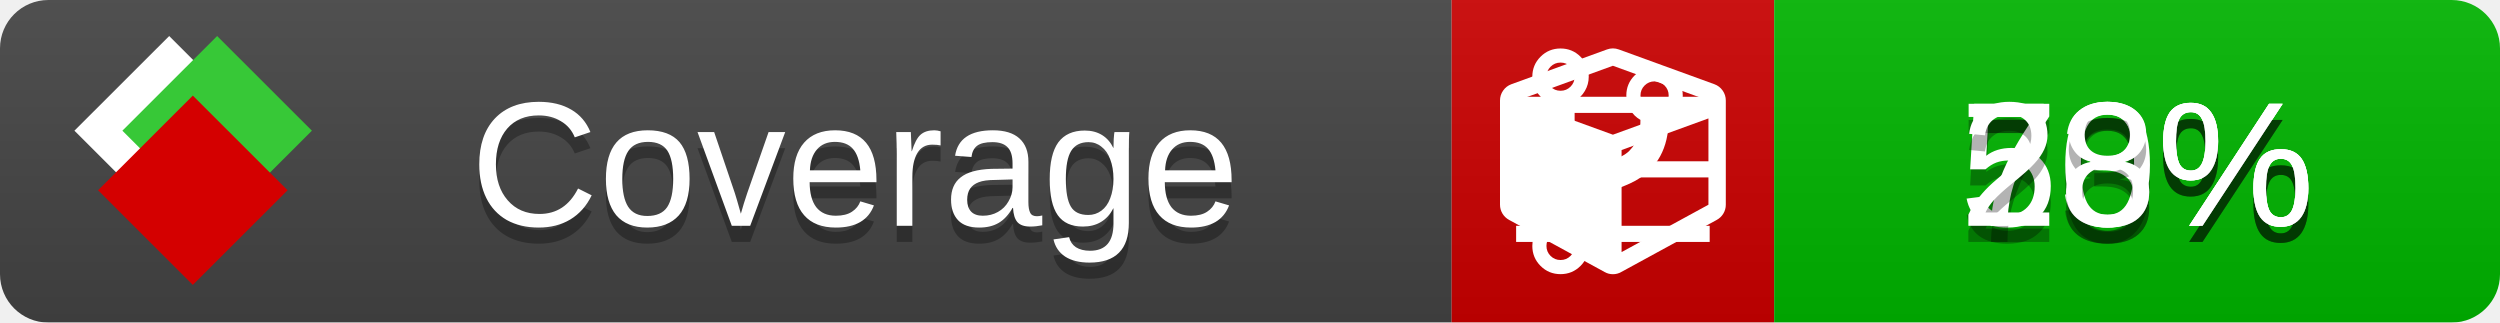
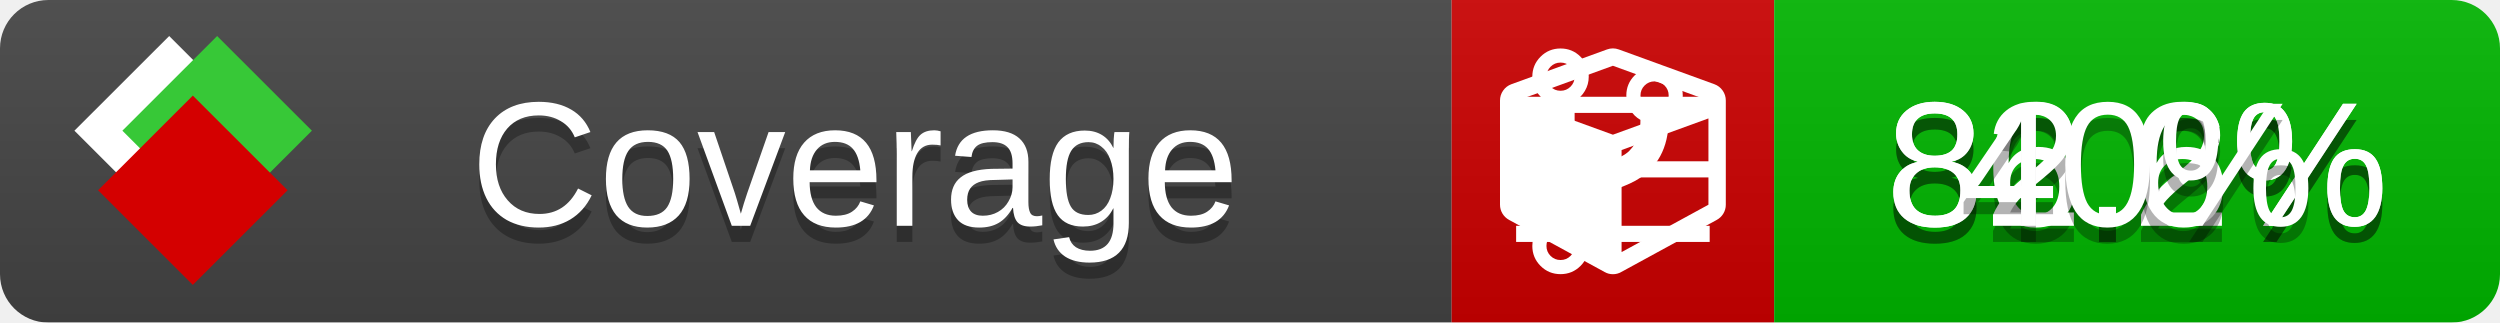
<svg xmlns="http://www.w3.org/2000/svg" xmlns:xlink="http://www.w3.org/1999/xlink" width="155" height="20">
  <style type="text/css">
          
            @keyframes fade1 {
                0% { visibility: visible; opacity: 1; }
               27% { visibility: visible; opacity: 1; }
               33% { visibility: hidden; opacity: 0; }
               60% { visibility: hidden; opacity: 0; }
               66% { visibility: hidden; opacity: 0; }
               93% { visibility: hidden; opacity: 0; }
              100% { visibility: visible; opacity: 1; }
            }
            @keyframes fade2 {
                0% { visibility: hidden; opacity: 0; }
               27% { visibility: hidden; opacity: 0; }
               33% { visibility: visible; opacity: 1; }
               60% { visibility: visible; opacity: 1; }
               66% { visibility: hidden; opacity: 0; }
               93% { visibility: hidden; opacity: 0; }
              100% { visibility: hidden; opacity: 0; }
            }
            @keyframes fade3 {
                0% { visibility: hidden; opacity: 0; }
               27% { visibility: hidden; opacity: 0; }
               33% { visibility: hidden; opacity: 0; }
               60% { visibility: hidden; opacity: 0; }
               66% { visibility: visible; opacity: 1; }
               93% { visibility: visible; opacity: 1; }
              100% { visibility: hidden; opacity: 0; }
            }
            .linecoverage {
                animation-duration: 15s;
                animation-name: fade1;
                animation-iteration-count: infinite;
            }
            .branchcoverage {
                animation-duration: 15s;
                animation-name: fade2;
                animation-iteration-count: infinite;
            }
            .methodcoverage {
                animation-duration: 15s;
                animation-name: fade3;
                animation-iteration-count: infinite;
            }
          
    </style>
  <defs>
    <linearGradient id="gradient" x2="0" y2="100%">
      <stop offset="0" stop-color="#bbb" stop-opacity=".1" />
      <stop offset="1" stop-opacity=".1" />
    </linearGradient>
    <linearGradient id="c">
      <stop offset="0" stop-color="#d40000" />
      <stop offset="1" stop-color="#ff2a2a" />
    </linearGradient>
    <linearGradient id="a">
      <stop offset="0" stop-color="#e0e0de" />
      <stop offset="1" stop-color="#fff" />
    </linearGradient>
    <linearGradient id="b">
      <stop offset="0" stop-color="#37c837" />
      <stop offset="1" stop-color="#217821" />
    </linearGradient>
    <linearGradient xlink:href="#a" id="e" x1="106.44" x2="69.96" y1="-11.96" y2="-46.84" gradientTransform="matrix(-.8426 -.00045 -.00045 -.8426 -94.27 -75.82)" gradientUnits="userSpaceOnUse" />
    <linearGradient xlink:href="#b" id="f" x1="56.19" x2="77.97" y1="-23.45" y2="10.62" gradientTransform="matrix(.8426 .00045 .00045 .8426 94.27 75.82)" gradientUnits="userSpaceOnUse" />
    <linearGradient xlink:href="#c" id="g" x1="79.98" x2="132.9" y1="10.79" y2="10.79" gradientTransform="matrix(.8426 .00045 .00045 .8426 94.27 75.82)" gradientUnits="userSpaceOnUse" />
    <mask id="mask">
      <rect width="155" height="20" rx="3" fill="#fff" />
    </mask>
    <g id="icon" transform="matrix(.04486 0 0 .04481 -.48 -.63)">
      <rect width="52.92" height="52.92" x="-109.72" y="-27.13" fill="url(#e)" transform="rotate(-135)" />
      <rect width="52.92" height="52.92" x="70.19" y="-39.18" fill="url(#f)" transform="rotate(45)" />
      <rect width="52.92" height="52.92" x="80.05" y="-15.74" fill="url(#g)" transform="rotate(45)" />
    </g>
  </defs>
  <g mask="url(#mask)">
    <rect x="0" y="0" width="90" height="20" fill="#444" />
    <rect x="90" y="0" width="20" height="20" fill="#c00" />
    <rect x="110" y="0" width="45" height="20" fill="#00B600" />
    <rect x="0" y="0" width="155" height="20" fill="url(#gradient)" />
  </g>
  <g>
    <path class="linecoverage" stroke="#fff" d="M94 6.5 h12 M94 10.5 h12 M94 14.5 h12" />
    <path class="branchcoverage" fill="#fff" d="m 97.628,15.247 q 0,-0.364 -0.255,-0.619 -0.255,-0.255 -0.619,-0.255 -0.364,0 -0.619,0.255 -0.255,0.255 -0.255,0.619 0,0.364 0.255,0.619 0.255,0.255 0.619,0.255 0.364,0 0.619,-0.255 0.255,-0.255 0.255,-0.619 z m 0,-10.493 q 0,-0.364 -0.255,-0.619 -0.255,-0.255 -0.619,-0.255 -0.364,0 -0.619,0.255 -0.255,0.255 -0.255,0.619 0,0.364 0.255,0.619 0.255,0.255 0.619,0.255 0.364,0 0.619,-0.255 0.255,-0.255 0.255,-0.619 z m 5.83,1.166 q 0,-0.364 -0.255,-0.619 -0.255,-0.255 -0.619,-0.255 -0.364,0 -0.619,0.255 -0.255,0.255 -0.255,0.619 0,0.364 0.255,0.619 0.255,0.255 0.619,0.255 0.364,0 0.619,-0.255 0.255,-0.255 0.255,-0.619 z m 0.874,0 q 0,0.474 -0.237,0.879 -0.237,0.405 -0.638,0.633 -0.018,2.614 -2.059,3.771 -0.619,0.346 -1.849,0.738 -1.166,0.364 -1.544,0.647 -0.378,0.282 -0.378,0.911 l 0,0.237 q 0.401,0.228 0.638,0.633 0.237,0.405 0.237,0.879 0,0.729 -0.51,1.239 -0.51,0.51 -1.239,0.51 -0.729,0 -1.239,-0.51 -0.51,-0.51 -0.51,-1.239 0,-0.474 0.237,-0.879 0.237,-0.405 0.638,-0.633 l 0,-7.469 q -0.401,-0.228 -0.638,-0.633 -0.237,-0.405 -0.237,-0.879 0,-0.729 0.51,-1.239 0.51,-0.51 1.239,-0.51 0.729,0 1.239,0.51 0.51,0.51 0.51,1.239 0,0.474 -0.237,0.879 -0.237,0.405 -0.638,0.633 l 0,4.527 q 0.492,-0.237 1.403,-0.519 0.501,-0.155 0.797,-0.269 0.296,-0.114 0.642,-0.282 0.346,-0.169 0.537,-0.36 0.191,-0.191 0.369,-0.465 0.178,-0.273 0.255,-0.633 0.077,-0.36 0.077,-0.833 -0.401,-0.228 -0.638,-0.633 -0.237,-0.405 -0.237,-0.879 0,-0.729 0.51,-1.239 0.51,-0.51 1.239,-0.51 0.729,0 1.239,0.51 0.51,0.51 0.51,1.239 z" />
    <path class="methodcoverage" fill="#fff" d="m 100.538,15.629 5.385,-2.936 v -5.351 l -5.385,1.96 z M 100,8.351 105.873,6.214 100,4.077 94.127,6.214 Z m 7,-2.12 v 6.462 q 0,0.294 -0.151,0.547 -0.151,0.252 -0.412,0.395 l -5.923,3.231 q -0.236,0.135 -0.513,0.135 -0.278,0 -0.513,-0.135 l -5.923,-3.231 Q 93.303,13.492 93.151,13.239 93,12.987 93,12.692 v -6.462 q 0,-0.337 0.194,-0.614 0.194,-0.278 0.513,-0.395 l 5.923,-2.154 q 0.185,-0.067 0.37,-0.067 0.185,0 0.37,0.067 l 5.923,2.154 q 0.32,0.118 0.513,0.395 Q 107,5.894 107,6.231 Z" />
  </g>
  <g fill="#fff" text-anchor="middle" font-family="Verdana,Arial,Geneva,sans-serif" font-size="11">
    <a xlink:href="https://github.com/danielpalme/ReportGenerator" target="_top">
      <use xlink:href="#icon" transform="translate(3,1) scale(3.5)" />
    </a>
    <text x="53" y="15" fill="#010101" fill-opacity=".3">Coverage</text>
    <text x="53" y="14" fill="#fff">Coverage</text>
-     <text class="linecoverage" x="132.5" y="15" fill="#010101" fill-opacity=".3">53%</text>
-     <text class="linecoverage" x="132.5" y="14">53%</text>
-     <text class="branchcoverage" x="132.5" y="15" fill="#010101" fill-opacity=".3">70%</text>
-     <text class="branchcoverage" x="132.5" y="14">70%</text>
-     <text class="methodcoverage" x="132.5" y="15" fill="#010101" fill-opacity=".3">28%</text>
-     <text class="methodcoverage" x="132.5" y="14">28%</text>
+     <text class="linecoverage" x="132.5" y="15" fill="#010101" fill-opacity=".3">86.2%</text>
+     <text class="linecoverage" x="132.5" y="14">86.2%</text>
+     <text class="branchcoverage" x="132.5" y="15" fill="#010101" fill-opacity=".3">82.6%</text>
+     <text class="branchcoverage" x="132.5" y="14">82.6%</text>
+     <text class="methodcoverage" x="132.5" y="15" fill="#010101" fill-opacity=".3">40%</text>
+     <text class="methodcoverage" x="132.5" y="14">40%</text>
  </g>
  <g>
    <rect class="linecoverage" x="90" y="0" width="65" height="20" fill-opacity="0" />
    <rect class="branchcoverage" x="90" y="0" width="65" height="20" fill-opacity="0" />
    <rect class="methodcoverage" x="90" y="0" width="65" height="20" fill-opacity="0" />
  </g>
</svg>
